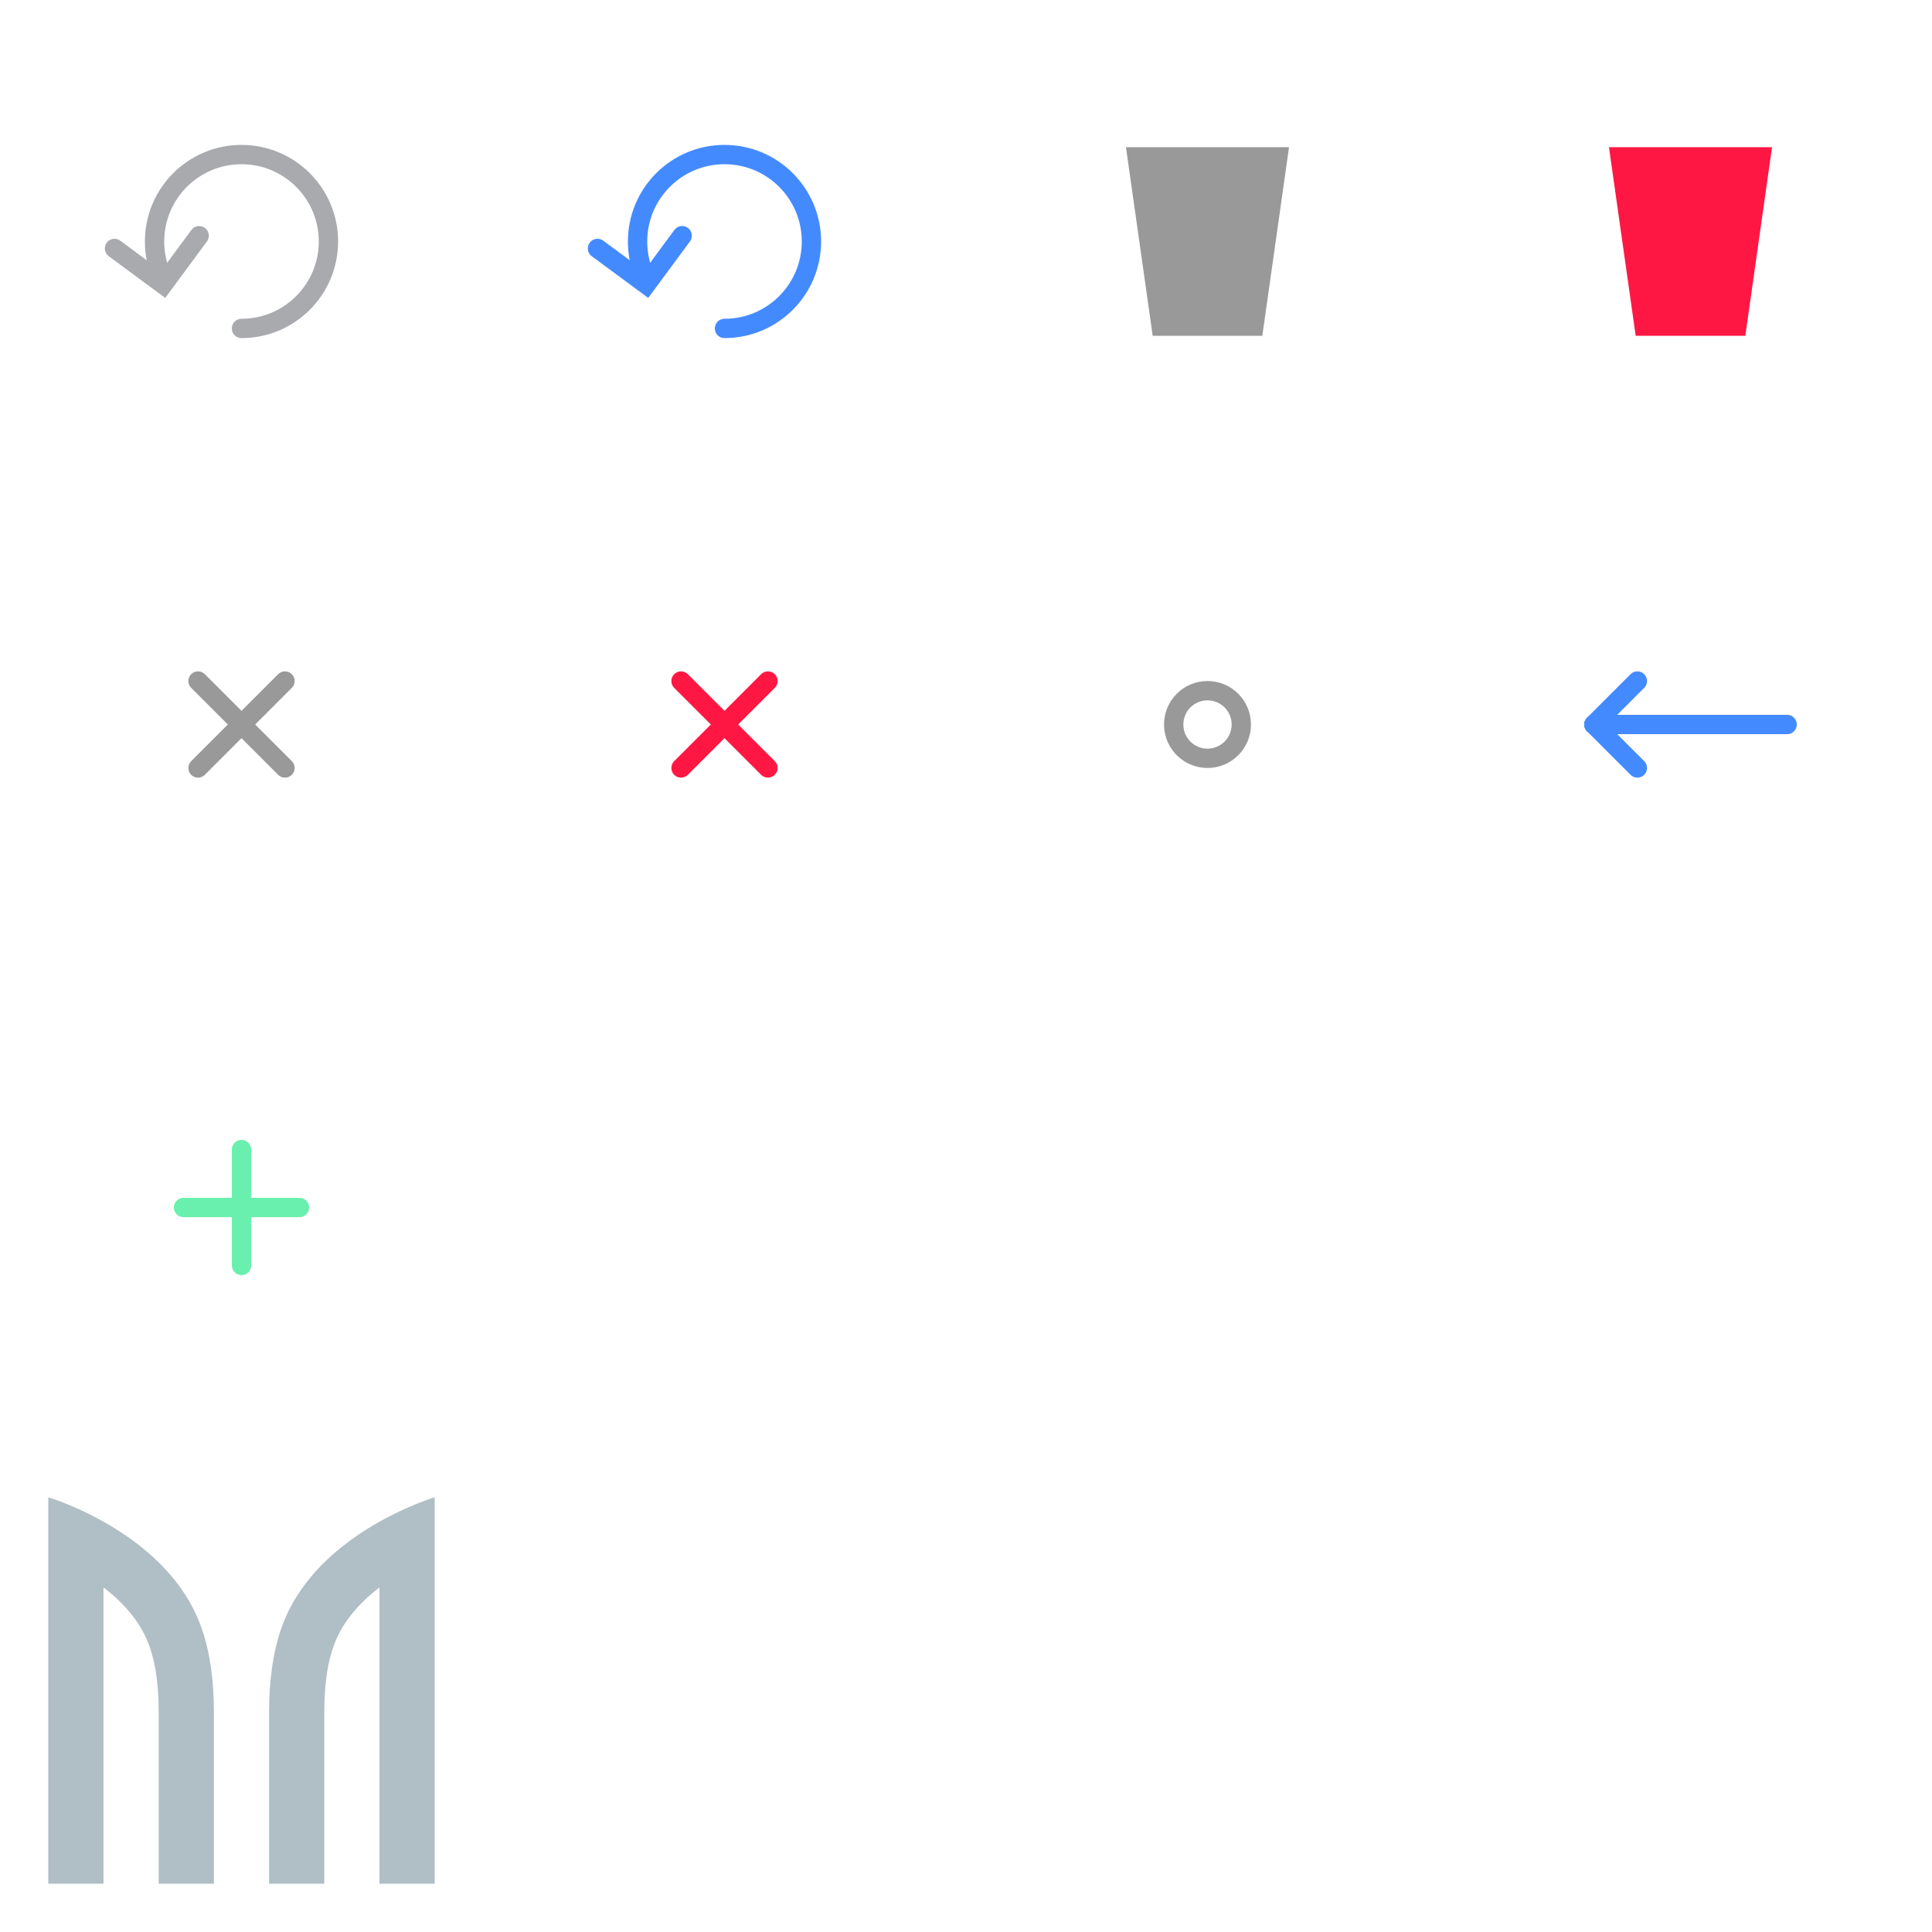
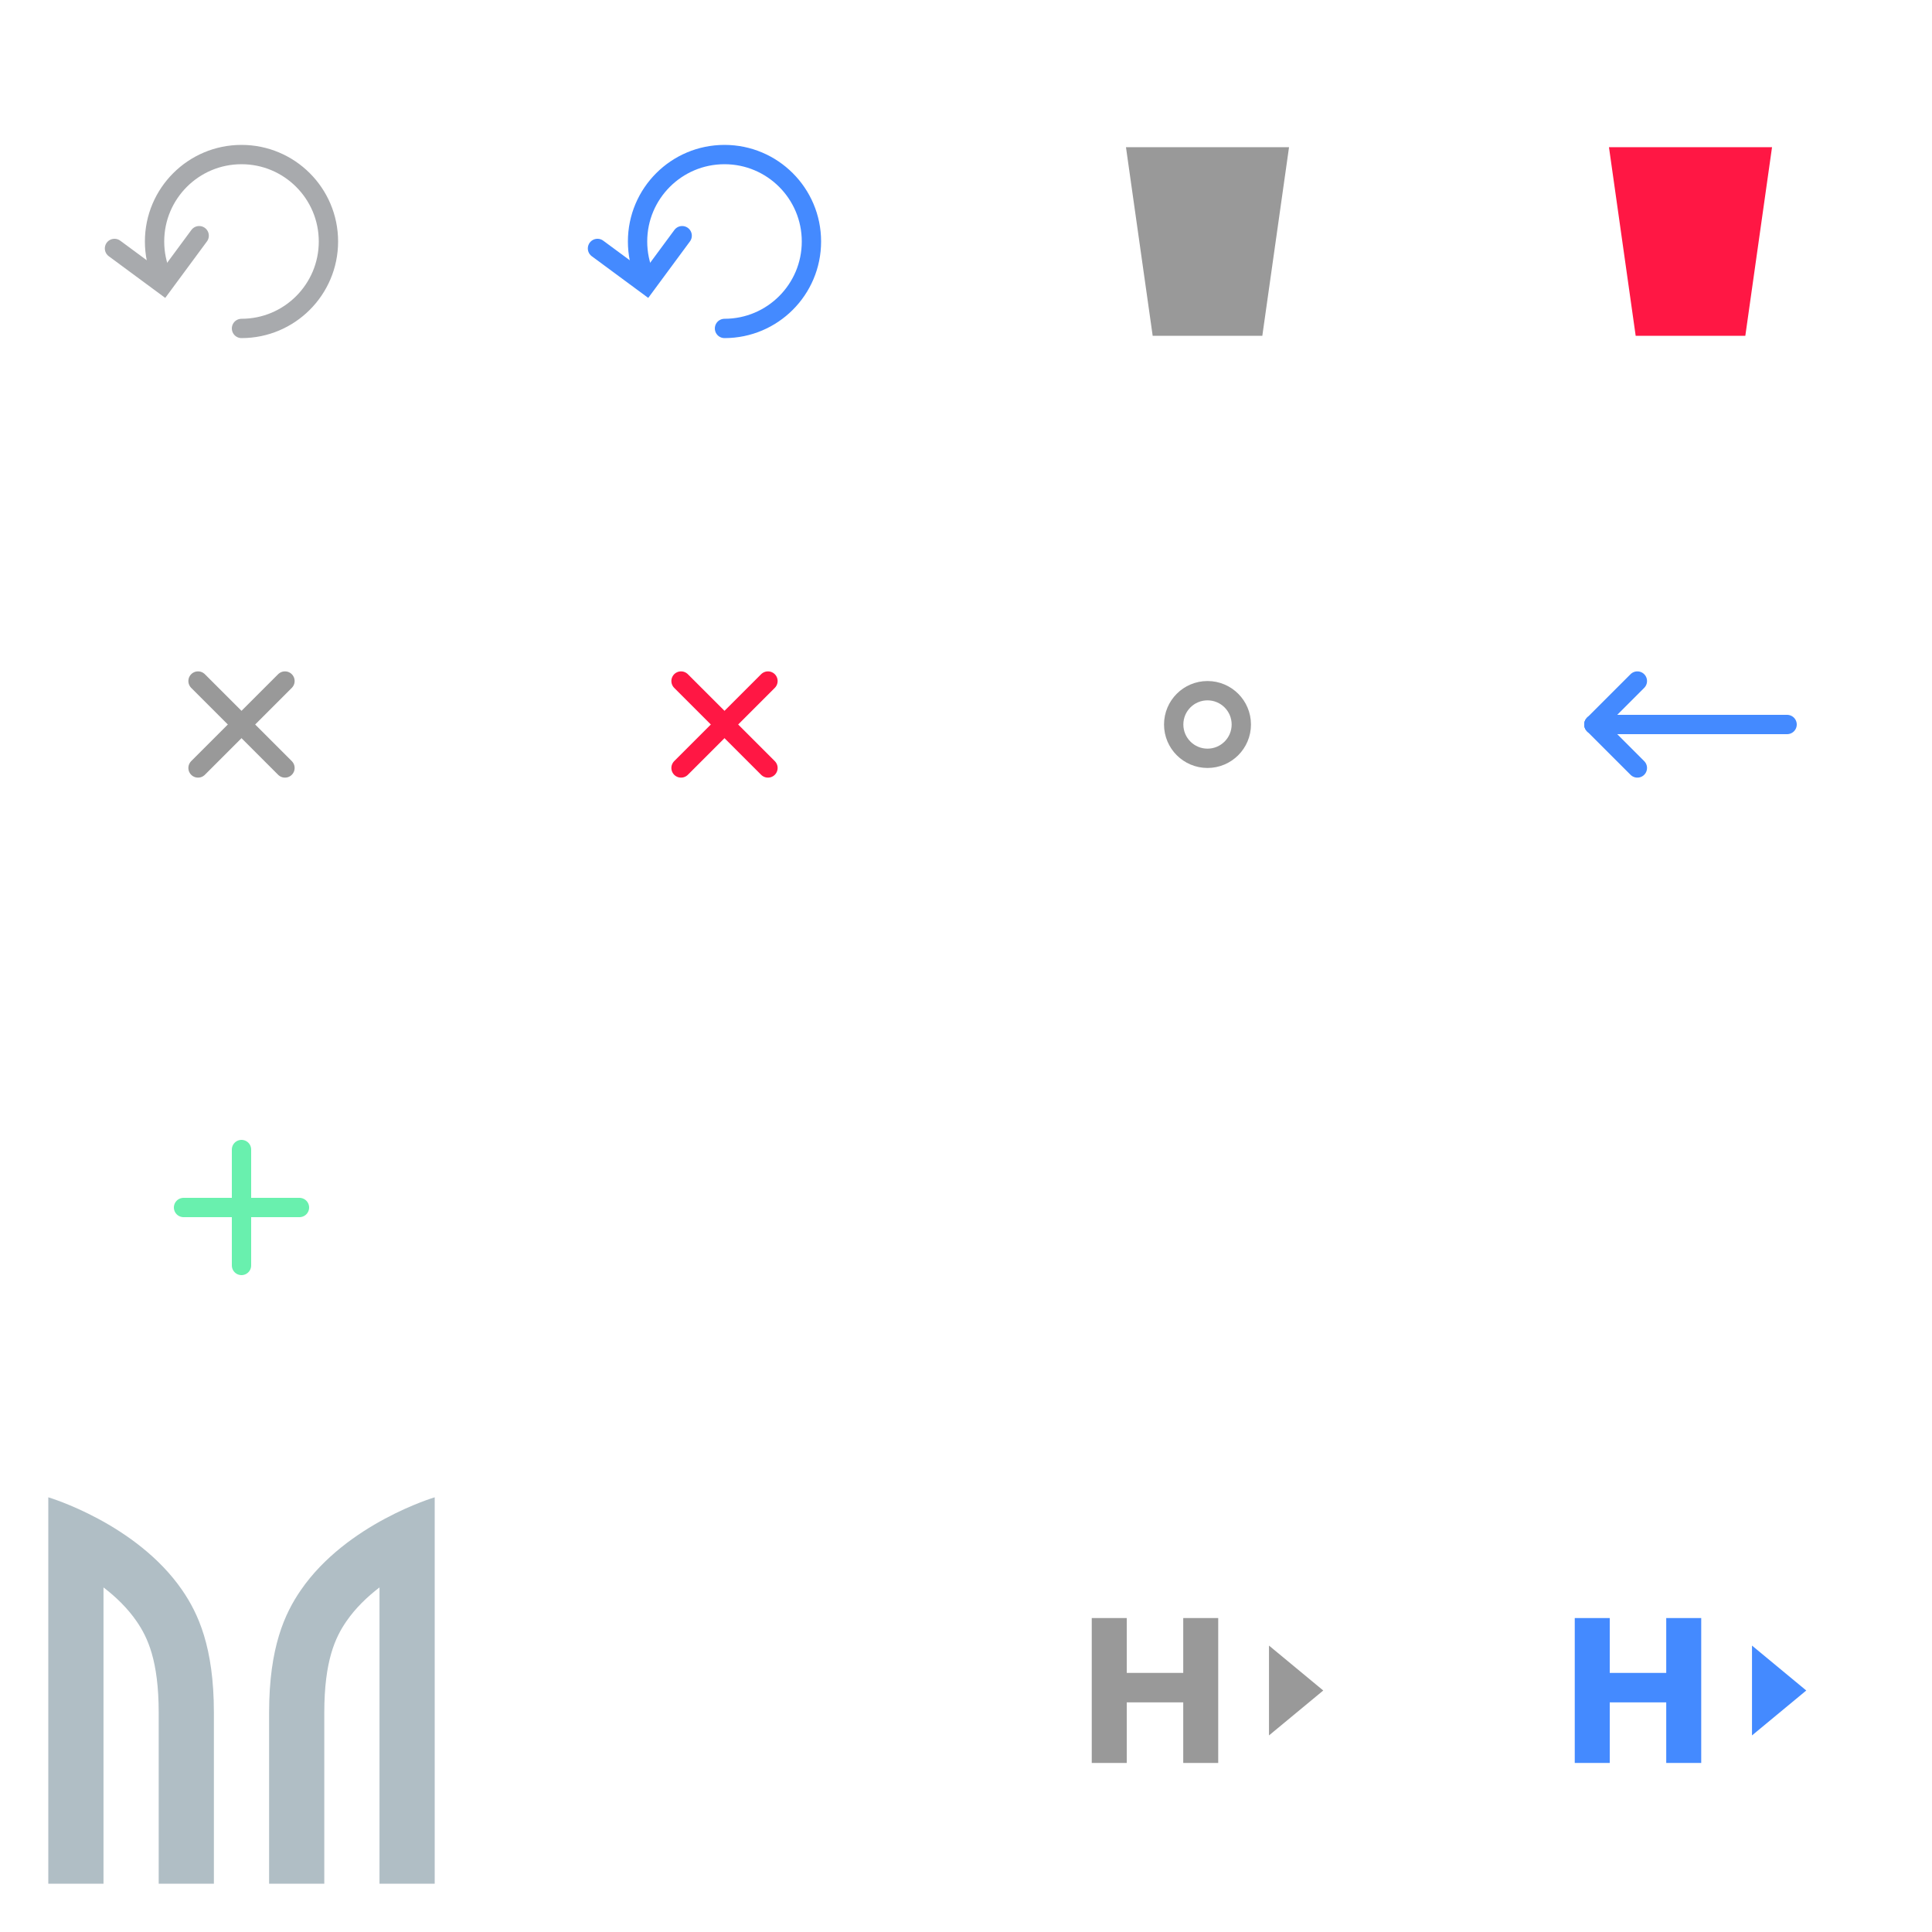
<svg xmlns="http://www.w3.org/2000/svg" version="1.1" id="Layer_1" x="0px" y="0px" width="200px" height="200px" viewBox="0 0 200 200" enable-background="new 0 0 200 200" xml:space="preserve">
  <g>
    <path fill="none" stroke="#A8AAAD" stroke-width="2" stroke-linecap="round" stroke-miterlimit="10" d="M16.709,28.508   C16.253,27.43,16,26.245,16,25c0-4.971,4.029-9,9-9s9,4.029,9,9s-4.029,9-9,9" />
    <polyline fill="none" stroke="#A8AAAD" stroke-width="2" stroke-linecap="round" stroke-miterlimit="10" points="20.618,24.398    16.895,29.441 11.852,25.718  " />
  </g>
  <rect fill="none" width="50" height="50" />
  <g>
    <path fill="none" stroke="#448AFF" stroke-width="2" stroke-linecap="round" stroke-miterlimit="10" d="M66.709,28.508   C66.253,27.43,66,26.245,66,25c0-4.971,4.029-9,9-9s9,4.029,9,9s-4.029,9-9,9" />
    <polyline fill="none" stroke="#448AFF" stroke-width="2" stroke-linecap="round" stroke-miterlimit="10" points="70.618,24.398    66.895,29.441 61.852,25.718  " />
  </g>
  <rect x="50" fill="none" width="50" height="50" />
  <rect y="50" fill="none" width="50" height="50" />
  <rect x="100" fill="none" width="50" height="50" />
+   <rect x="100" y="150" fill="none" width="50" height="50" />
+   <rect x="50" y="150" fill="none" width="50" height="50" />
  <polygon fill="#999999" points="130.675,34.761 119.325,34.761 116.56,15.239 133.44,15.239 " />
  <rect x="150" fill="none" width="50" height="50" />
+   <rect x="150" y="150" fill="none" width="50" height="50" />
  <polygon fill="#FF1744" points="180.675,34.761 169.325,34.761 166.56,15.239 183.44,15.239 " />
  <line fill="none" stroke="#999999" stroke-width="2" stroke-linecap="round" stroke-miterlimit="10" x1="20.5" y1="79.5" x2="29.5" y2="70.5" />
  <line fill="none" stroke="#999999" stroke-width="2" stroke-linecap="round" stroke-miterlimit="10" x1="29.5" y1="79.5" x2="20.5" y2="70.5" />
  <rect x="50" y="50" fill="none" width="50" height="50" />
  <rect x="100" y="50" fill="none" width="50" height="50" />
  <line fill="none" stroke="#FF1744" stroke-width="2" stroke-linecap="round" stroke-miterlimit="10" x1="70.5" y1="79.5" x2="79.5" y2="70.5" />
  <line fill="none" stroke="#FF1744" stroke-width="2" stroke-linecap="round" stroke-miterlimit="10" x1="79.5" y1="79.5" x2="70.5" y2="70.5" />
  <circle fill="none" stroke="#999999" stroke-width="2" stroke-miterlimit="10" cx="125" cy="75" r="3.5" />
  <rect x="150" y="50" fill="none" width="50" height="50" />
  <rect y="100" fill="none" width="50" height="50" />
  <rect x="50" y="100" fill="none" width="150" height="50" />
  <rect y="150" fill="none" width="50" height="50" />
  <g>
    <path fill="#BCBEC0" stroke="#448AFF" stroke-miterlimit="10" d="M165.293,75" />
    <line fill="none" stroke="#448AFF" stroke-width="2" stroke-linecap="round" stroke-miterlimit="10" x1="165" y1="75" x2="185" y2="75" />
    <line fill="none" stroke="#448AFF" stroke-width="2" stroke-linecap="round" stroke-miterlimit="10" x1="165" y1="75" x2="169.5" y2="70.5" />
    <line fill="none" stroke="#448AFF" stroke-width="2" stroke-linecap="round" stroke-miterlimit="10" x1="169.5" y1="79.5" x2="165" y2="75" />
  </g>
  <g>
    <line fill="none" stroke="#69F0AE" stroke-width="2" stroke-linecap="round" stroke-miterlimit="10" x1="25" y1="119" x2="25" y2="131" />
    <line fill="none" stroke="#69F0AE" stroke-width="2" stroke-linecap="round" stroke-miterlimit="10" x1="31" y1="125" x2="19" y2="125" />
  </g>
  <g>
    <path fill="#B0BEC5" d="M18.869,164.625C14.115,157.699,5,155,5,155v40h5.714v-5.714v-24.958c1.275,0.976,2.495,2.149,3.442,3.53   c1.123,1.638,2.272,4.039,2.272,9.44v11.987V195h5.714v-17.702C22.143,170.483,20.498,167,18.869,164.625z" />
    <path fill="#B0BEC5" d="M31.131,164.625c-1.63,2.375-3.274,5.858-3.274,12.673V195h5.714v-5.714v-11.987   c0-5.401,1.149-7.802,2.272-9.44c0.947-1.382,2.167-2.553,3.442-3.53v24.958V195H45v-40C45,155,35.885,157.699,31.131,164.625z" />
  </g>
+   <g>
+     <g>
+       <path fill="#999999" d="M122.488,182.5v-6.271h-5.847v6.271h-3.623v-15h3.623v5.678h5.847V167.5h3.622v15H122.488z" />
+     </g>
+     <polygon fill="#999999" points="131.366,179.65 131.366,170.35 136.983,175  " />
+   </g>
+   <g>
+     <g>
+       <path fill="#448AFF" d="M172.488,182.5v-6.271h-5.847v6.271h-3.623v-15h3.623v5.678h5.847V167.5h3.622v15H172.488z" />
+     </g>
+     <polygon fill="#448AFF" points="181.366,179.65 181.366,170.35 186.983,175  " />
+   </g>
</svg>
